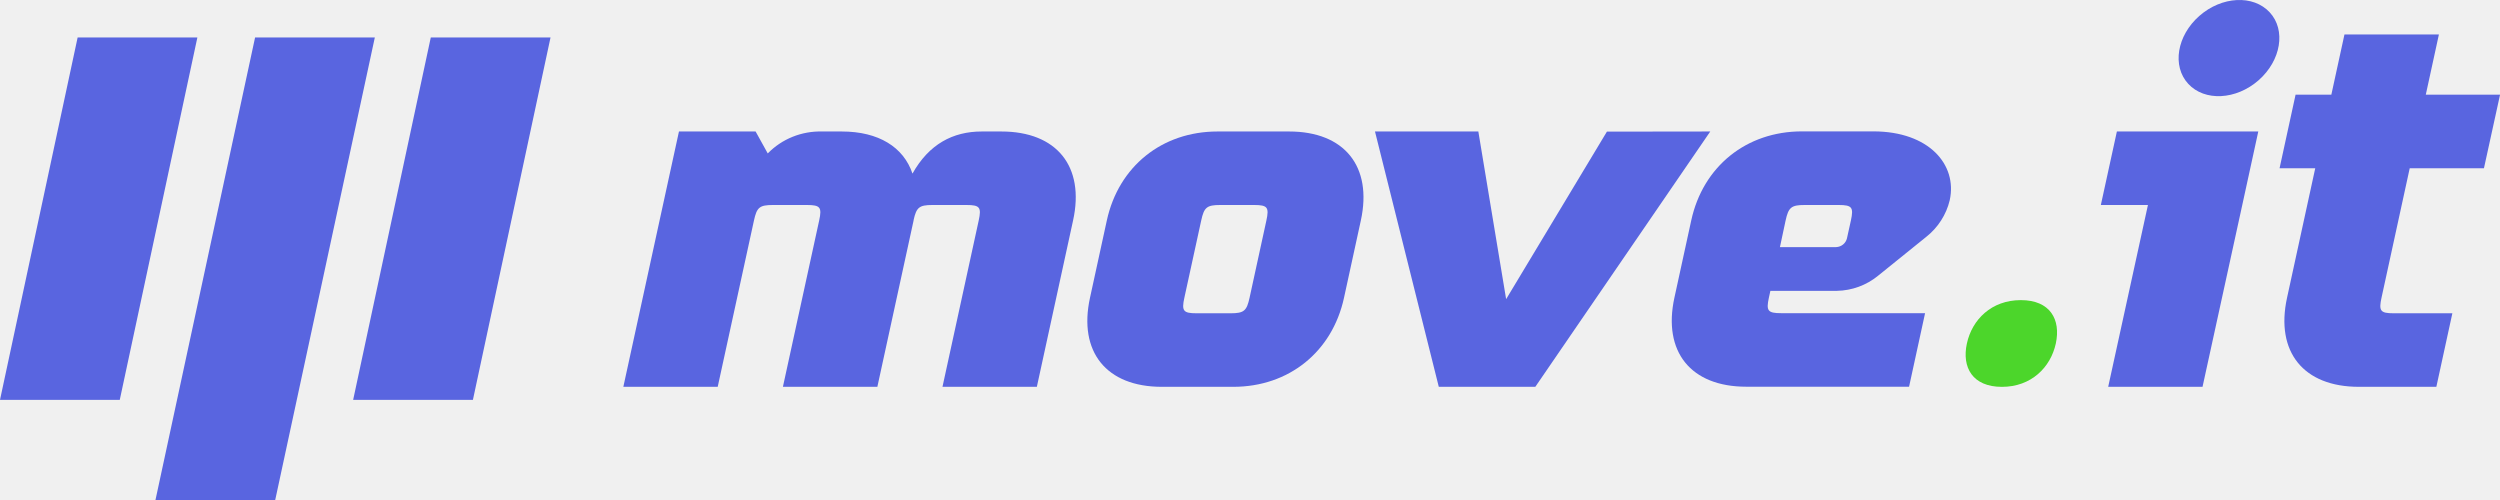
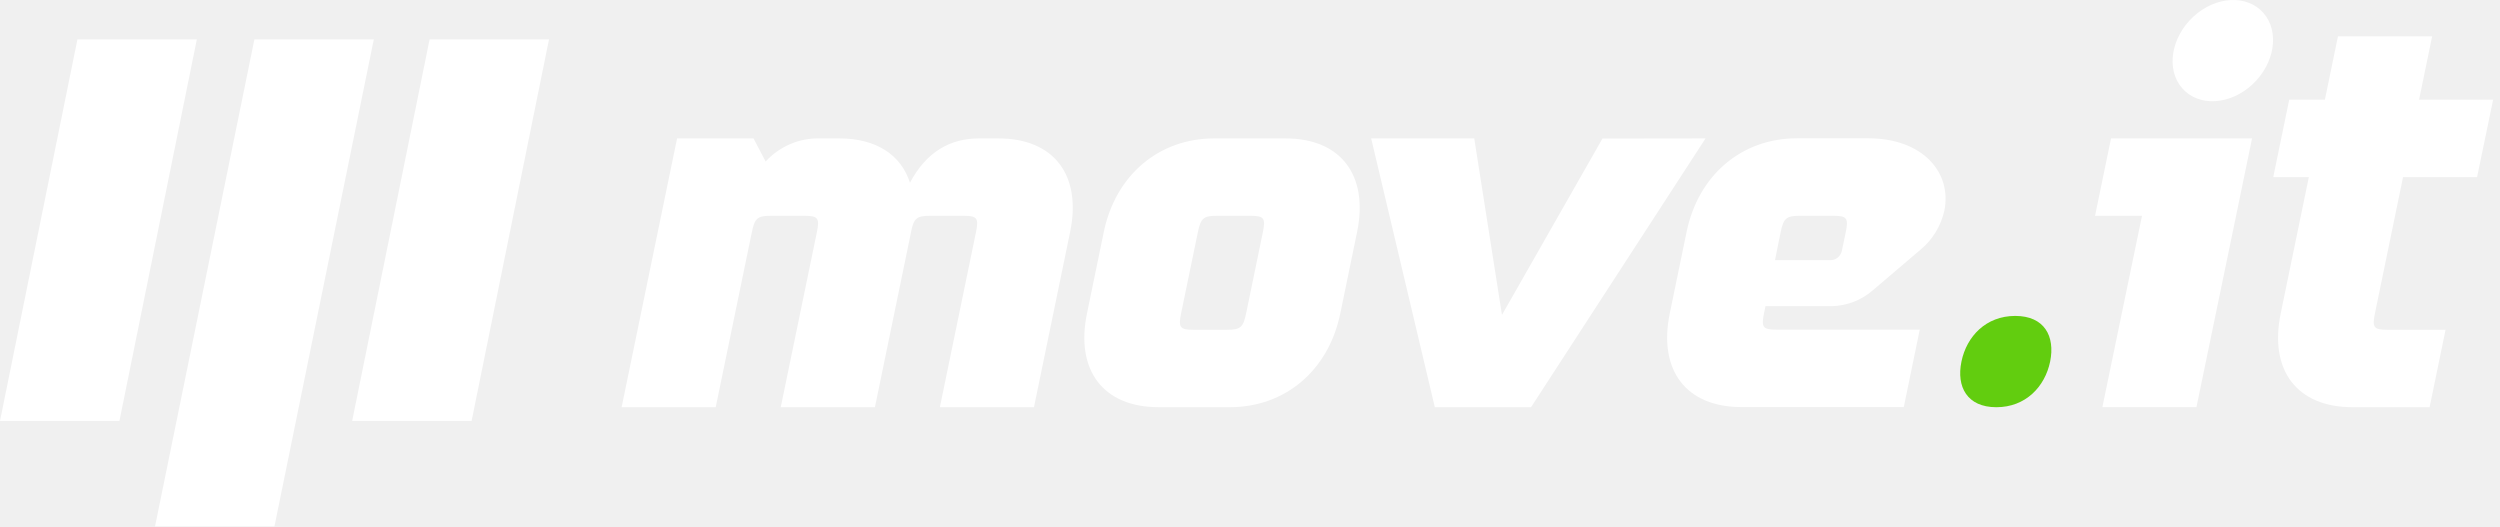
- <svg xmlns="http://www.w3.org/2000/svg" width="250" height="50" viewBox="0 0 250 50" fill="none">
-   <g clip-path="url(#clip0)">
-     <path d="M107.307 22.049L103.685 38.682H94.248L97.871 22.049C98.155 20.741 97.99 20.5 96.653 20.5H93.246C91.918 20.5 91.639 20.741 91.359 22.015C91.359 22.015 91.359 22.038 91.359 22.049L87.736 38.682H78.291L81.917 22.049C82.201 20.741 82.036 20.5 80.696 20.5H77.289C75.949 20.5 75.68 20.744 75.396 22.049L71.771 38.682H62.334L67.896 13.149H75.561L76.775 15.343C77.475 14.625 78.32 14.058 79.259 13.68C80.197 13.302 81.206 13.121 82.22 13.149H84.176C87.867 13.149 90.356 14.714 91.248 17.359C92.897 14.418 95.287 13.149 98.174 13.149H100.133C105.677 13.149 108.496 16.642 107.307 22.049Z" fill="#5965E0" />
-     <path d="M136.084 22.049L134.4 29.782C133.222 35.189 128.879 38.682 123.329 38.682H116.181C110.639 38.682 107.82 35.187 108.999 29.78L110.682 22.049C111.857 16.642 116.201 13.149 121.753 13.149H128.913C134.443 13.149 137.265 16.642 136.084 22.049ZM126.639 22.049C126.923 20.741 126.758 20.5 125.421 20.5H122.015C120.675 20.5 120.405 20.744 120.121 22.049L118.435 29.78C118.151 31.087 118.318 31.328 119.655 31.328H123.062C124.399 31.328 124.672 31.084 124.956 29.78L126.639 22.049Z" fill="#5965E0" />
-     <path d="M194.975 20.016C194.63 21.467 193.796 22.764 192.607 23.7L187.801 27.578C186.649 28.523 185.199 29.055 183.694 29.084H177.039L176.889 29.768C176.605 31.076 176.77 31.317 178.11 31.317H192.508L190.907 38.671H174.624C169.082 38.671 166.263 35.175 167.441 29.768L169.125 22.038C170.303 16.631 174.646 13.138 180.196 13.138H187.361C192.889 13.149 195.747 16.459 194.975 20.016ZM185.09 22.049C185.374 20.741 185.21 20.5 183.87 20.5H180.463C179.129 20.497 178.845 20.744 178.561 22.049L177.993 24.711H183.614C183.866 24.7 184.108 24.61 184.303 24.454C184.497 24.297 184.634 24.083 184.693 23.844L185.09 22.049Z" fill="#5965E0" />
-     <path d="M205.583 34.347C205.061 36.743 203.122 38.685 200.19 38.685C197.257 38.685 196.167 36.746 196.689 34.347C197.212 31.948 199.151 30.012 202.083 30.012C205.016 30.012 206.097 31.948 205.583 34.347Z" fill="#4CD62B" />
-     <path d="M225.829 13.149L224.228 20.497L220.254 38.679H210.82L214.795 20.497H210.085L211.689 13.146L225.829 13.149ZM218.823 8.382C217.188 6.609 217.687 3.568 219.933 1.593C222.178 -0.382 225.327 -0.543 226.97 1.233C228.614 3.008 228.106 6.05 225.86 8.025C223.615 9.999 220.461 10.16 218.823 8.382Z" fill="#5965E0" />
-     <path d="M240.972 16.825L238.15 29.78C237.866 31.087 238.031 31.328 239.368 31.328H245.236L243.635 38.682H235.888C230.346 38.682 227.525 35.187 228.703 29.78L231.524 16.825H227.956L229.557 9.47H233.134L234.446 3.449H243.89L242.579 9.47H250.005L248.395 16.825H240.972Z" fill="#5965E0" />
-     <path d="M25.509 3.745H37.483L27.521 50H15.547L25.509 3.745Z" fill="#5965E0" />
-     <path d="M43.079 3.745H55.053L47.291 39.987H35.315L43.079 3.745Z" fill="#5965E0" />
-     <path d="M7.764 3.745H19.738L11.976 39.987H-0L7.764 3.745Z" fill="#5965E0" />
-     <path d="M171.027 13.149L153.531 38.682H143.879L137.498 13.149H147.834L150.613 29.915L160.691 13.163L171.027 13.149Z" fill="#5965E0" />
-   </g>
-   <defs>
-     <clipPath id="clip0">
-       <rect width="250" height="50" fill="white" />
-     </clipPath>
-   </defs>
+ <svg xmlns="http://www.w3.org/2000/svg" width="361" height="76" viewBox="0 0 361 76" fill="none">
+   <path d="M154.522 33.515L149.306 58.798H135.718L140.934 33.515C141.343 31.527 141.106 31.161 139.18 31.161H134.275C132.362 31.161 131.961 31.527 131.556 33.464C131.556 33.464 131.556 33.498 131.556 33.515L126.34 58.798H112.74L117.96 33.515C118.369 31.527 118.132 31.161 116.202 31.161H111.297C109.367 31.161 108.979 31.532 108.57 33.515L103.35 58.798H89.762L97.77 19.987H108.807L110.557 23.322C111.563 22.23 112.782 21.369 114.133 20.795C115.483 20.22 116.937 19.945 118.398 19.987H121.214C126.528 19.987 130.113 22.366 131.397 26.387C133.772 21.915 137.214 19.987 141.371 19.987H144.192C152.176 19.987 156.235 25.296 154.522 33.515Z" fill="white" />
+   <path d="M195.961 33.515L193.537 45.27C191.841 53.488 185.586 58.798 177.594 58.798H167.301C159.321 58.798 155.262 53.484 156.959 45.266L159.383 33.515C161.075 25.296 167.33 19.987 175.326 19.987H185.635C193.598 19.987 197.662 25.296 195.961 33.515ZM182.361 33.515C182.77 31.527 182.532 31.161 180.607 31.161H175.702C173.772 31.161 173.384 31.532 172.975 33.515L170.547 45.266C170.138 47.253 170.379 47.619 172.305 47.619H177.21C179.135 47.619 179.528 47.249 179.937 45.266L182.361 33.515Z" fill="white" />
+   <path d="M280.764 30.424C280.267 32.631 279.067 34.602 277.355 36.024L270.434 41.919C268.775 43.356 266.687 44.164 264.519 44.209H254.937L254.72 45.249C254.312 47.236 254.549 47.602 256.478 47.602H277.212L274.906 58.781H251.458C243.479 58.781 239.42 53.467 241.116 45.249L243.54 33.498C245.237 25.279 251.491 19.97 259.483 19.97H269.801C277.76 19.987 281.876 25.018 280.764 30.424ZM266.53 33.515C266.939 31.527 266.702 31.161 264.773 31.161H259.867C257.946 31.157 257.537 31.532 257.128 33.515L256.311 37.561H264.405C264.768 37.545 265.116 37.408 265.396 37.17C265.676 36.933 265.874 36.607 265.958 36.243L266.53 33.515Z" fill="white" />
+   <path d="M296.041 52.209C295.289 55.85 292.497 58.802 288.274 58.802C284.051 58.802 282.481 55.855 283.234 52.209C283.986 48.562 286.778 45.619 291.001 45.619C295.223 45.619 296.781 48.562 296.041 52.209Z" fill="#62CD0F" />
+   <path d="M325.196 19.987L322.89 31.157L317.167 58.793H303.583L309.306 31.157H302.524L304.834 19.983L325.196 19.987ZM315.107 12.741C312.752 10.047 313.472 5.424 316.705 2.422C319.939 -0.58 324.472 -0.824 326.839 1.874C329.206 4.573 328.474 9.196 325.241 12.198C322.007 15.2 317.465 15.444 315.107 12.741Z" fill="white" />
+   <path d="M347 25.574L342.937 45.266C342.528 47.253 342.765 47.619 344.691 47.619H353.14L350.835 58.798H339.679C331.699 58.798 327.636 53.484 329.333 45.266L333.396 25.574H328.257L330.563 14.396H335.714L337.602 5.243H351.203L349.314 14.396H360.008L357.69 25.574H347Z" fill="white" />
+   <path d="M36.734 5.693H53.977L39.632 76.001H22.389L36.734 5.693Z" fill="white" />
+   <path d="M62.034 5.693H79.276L68.1 60.781H50.853L62.034 5.693Z" fill="white" />
+   <path d="M11.18 5.693H28.423L17.247 60.781H0L11.18 5.693Z" fill="white" />
+   <path d="M246.279 19.987L221.085 58.797H207.187L197.997 19.987H212.881L216.883 45.472L231.395 20.008L246.279 19.987Z" fill="white" />
</svg>
